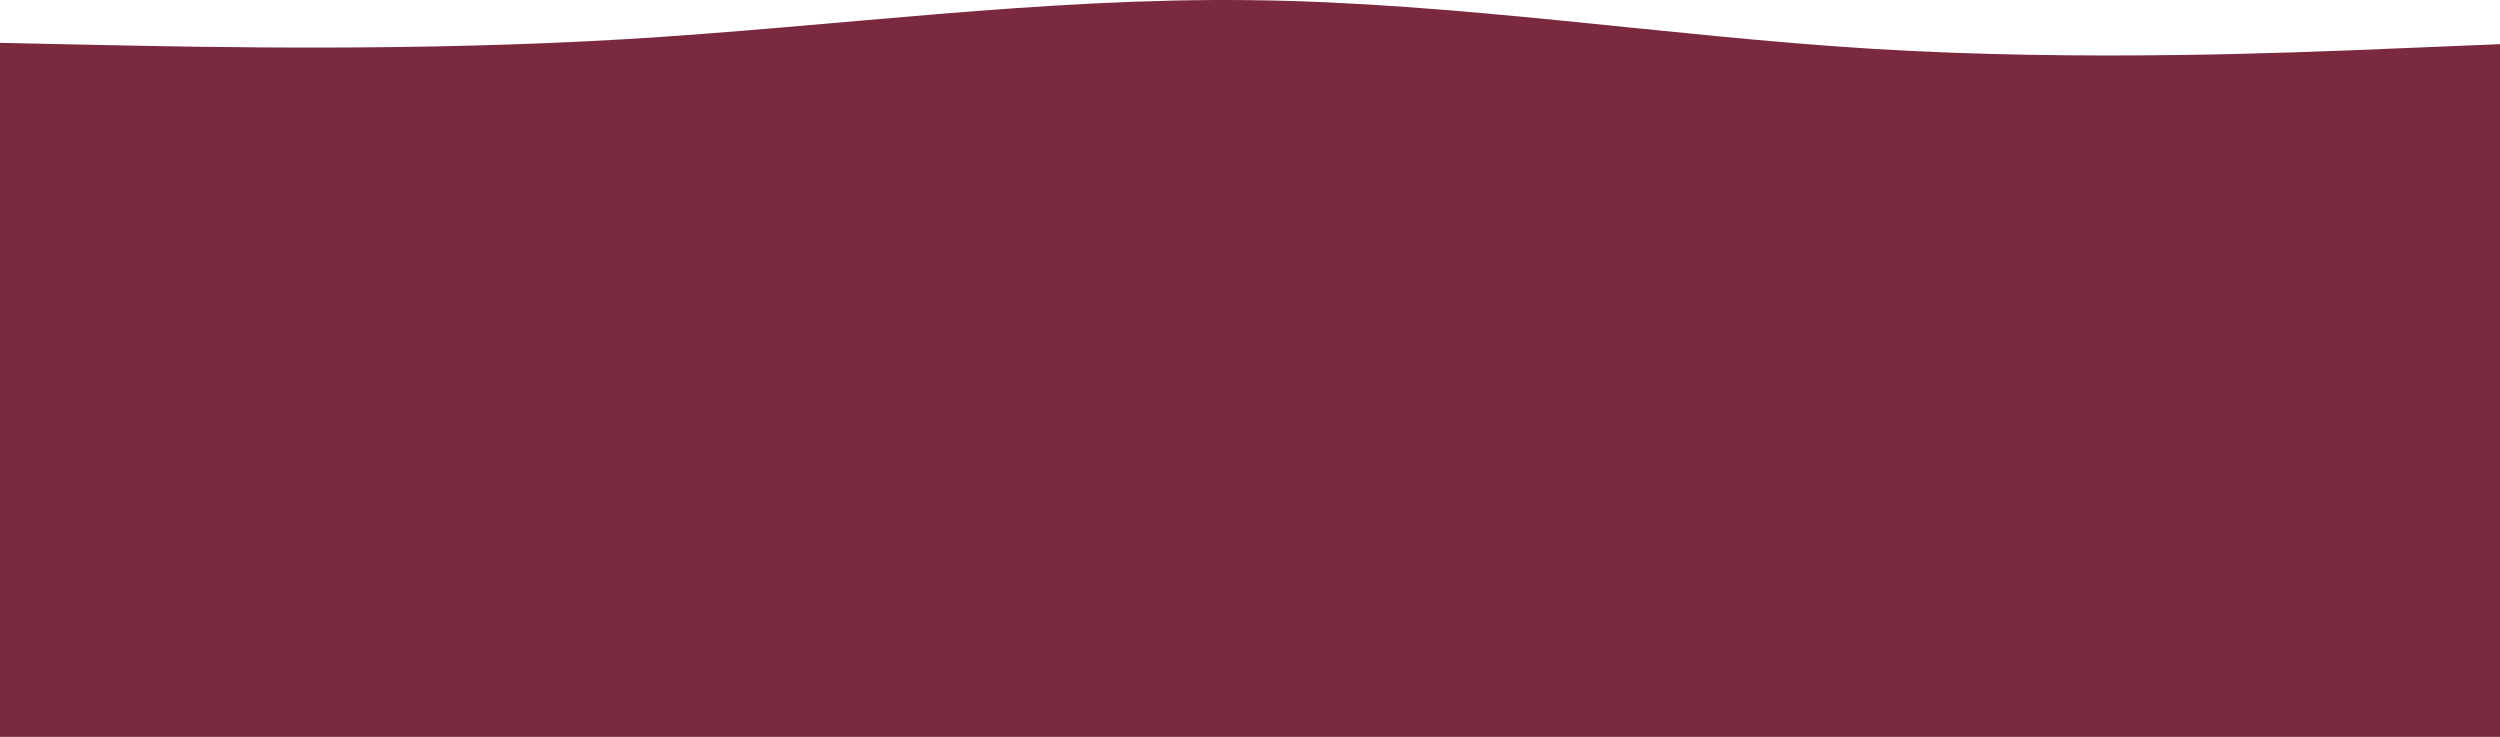
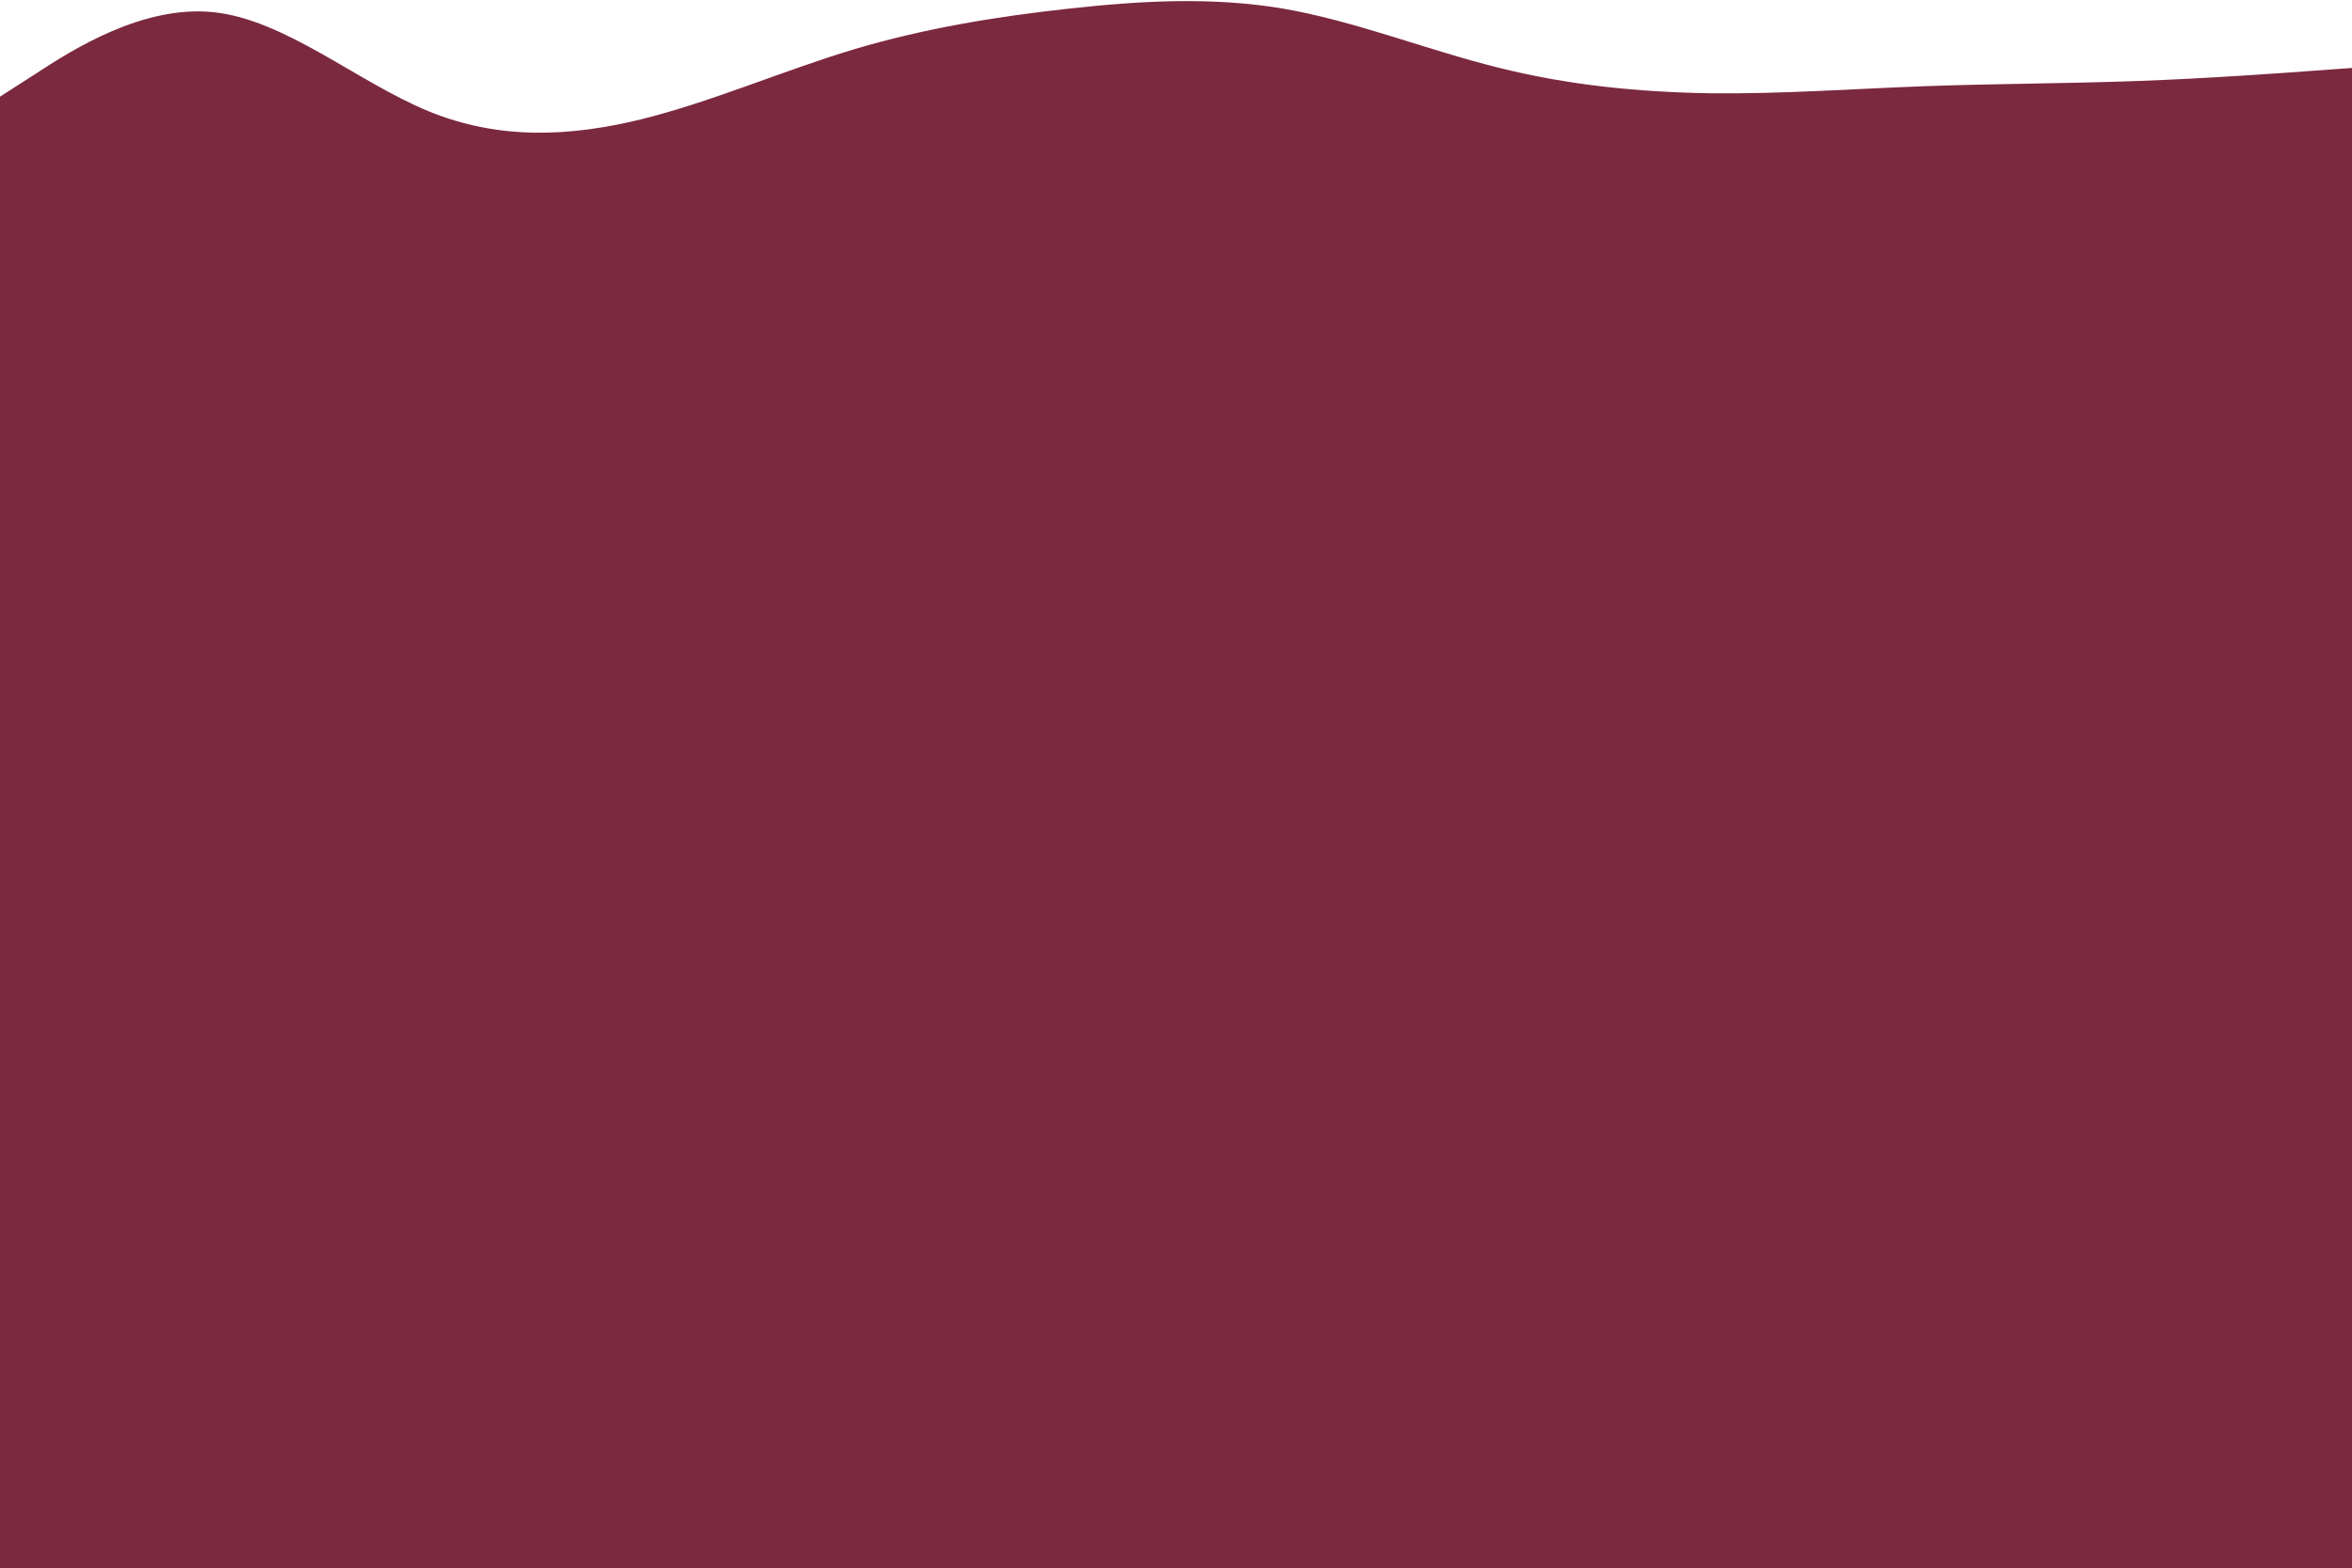
- <svg xmlns="http://www.w3.org/2000/svg" id="visual" viewBox="0 0 1920 565.914" width="1920" height="565.914" version="1.1">
-   <defs id="defs7" />
-   <path d="m 0,32.914 80,1.7 c 80,1.6 240,5 400,-4.5 160,-9.5 320,-31.9 480,-30 160,1.8 320,27.8 480,37.5 160,9.6 320,3 400,-0.4 l 80,-3.3 V 565.914 h -80 c -80,0 -240,0 -400,0 -160,0 -320,0 -480,0 -160,0 -320,0 -480,0 -160,0 -320,0 -400,0 H 0 Z" id="path2" style="fill:#7b293f;stroke-linecap:round;stroke-linejoin:miter" />
+ <svg xmlns="http://www.w3.org/2000/svg" id="visual" viewBox="0 0 900 600" width="900" height="600" version="1.1">
+   <defs id="defs15" />
+   <path d="M 0,37 13.7,28.2 C 27.3,19.3 54.7,1.7 82,4.7 c 27.3,3 54.7,26.6 81.8,37.8 27.2,11.2 54.2,9.8 81.4,3.2 C 272.3,39 299.7,27 327,18.8 354.3,10.7 381.7,6.3 409,3.3 c 27.3,-3 54.7,-4.6 82,0 27.3,4.7 54.7,15.7 82,22.5 27.3,6.9 54.7,9.5 81.8,9.9 C 682,36 709,34 736.2,33 c 27.1,-1 54.5,-1 81.8,-2 27.3,-1 54.7,-3 68.3,-4 L 900,26 V 601.578 H 886.3 818 736.2 654.8 573 h -82 -82 -82 -81.877 -81.4 -81.8 l -68.3,0 -13.7,0 z" id="path10" style="fill:#7b293f" />
</svg>
